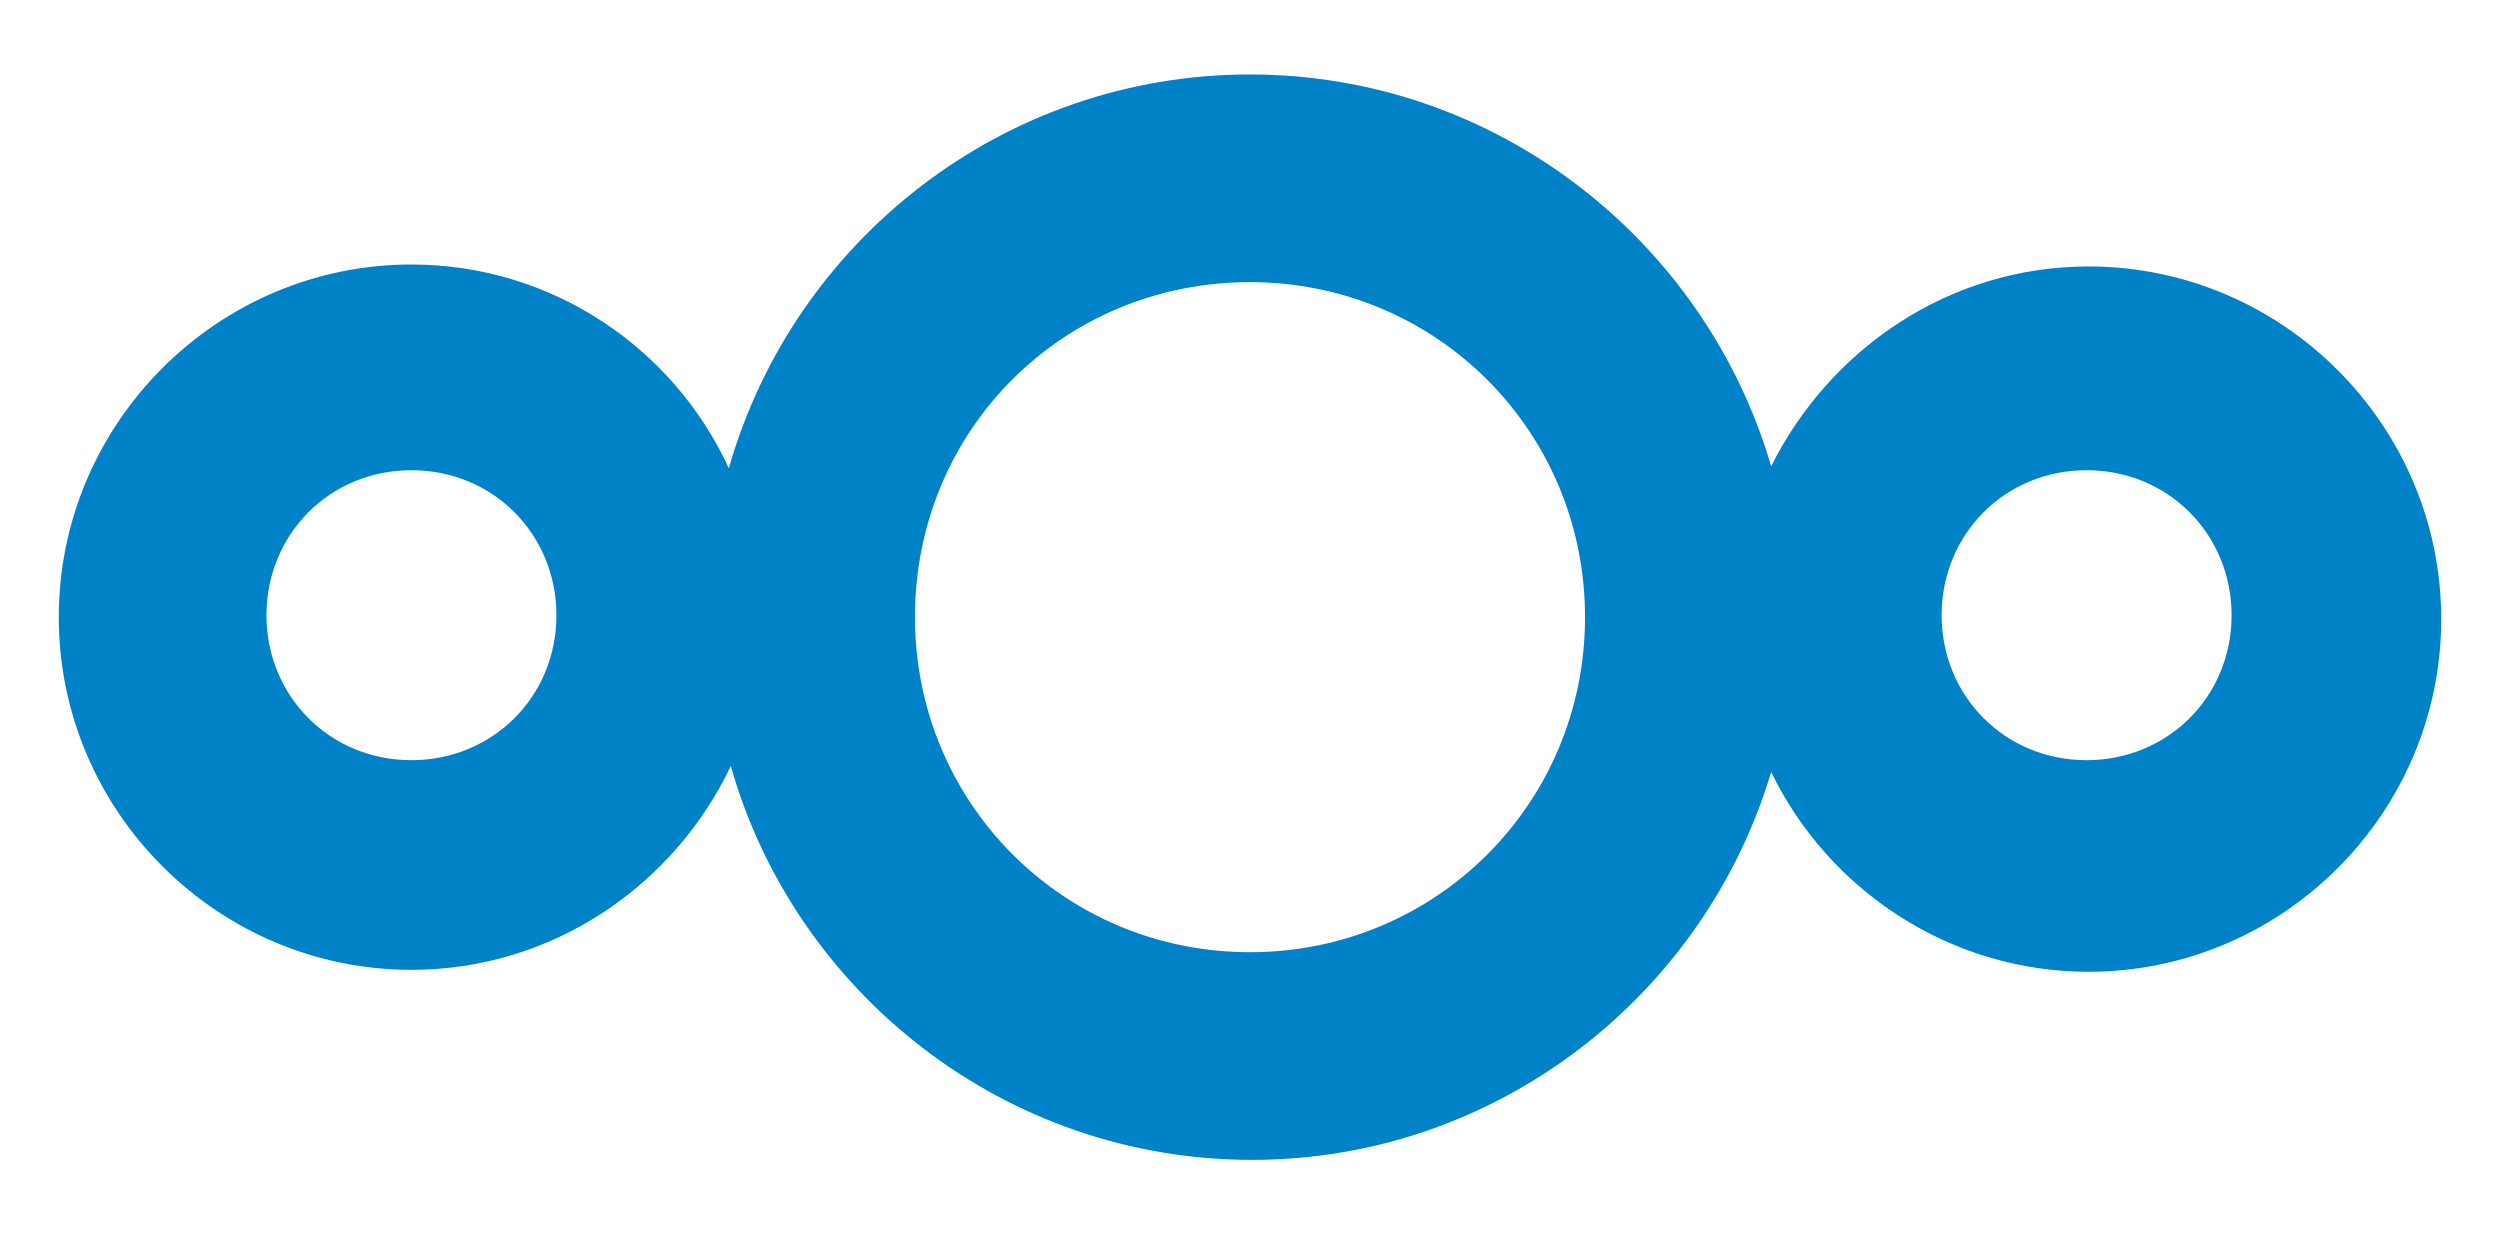
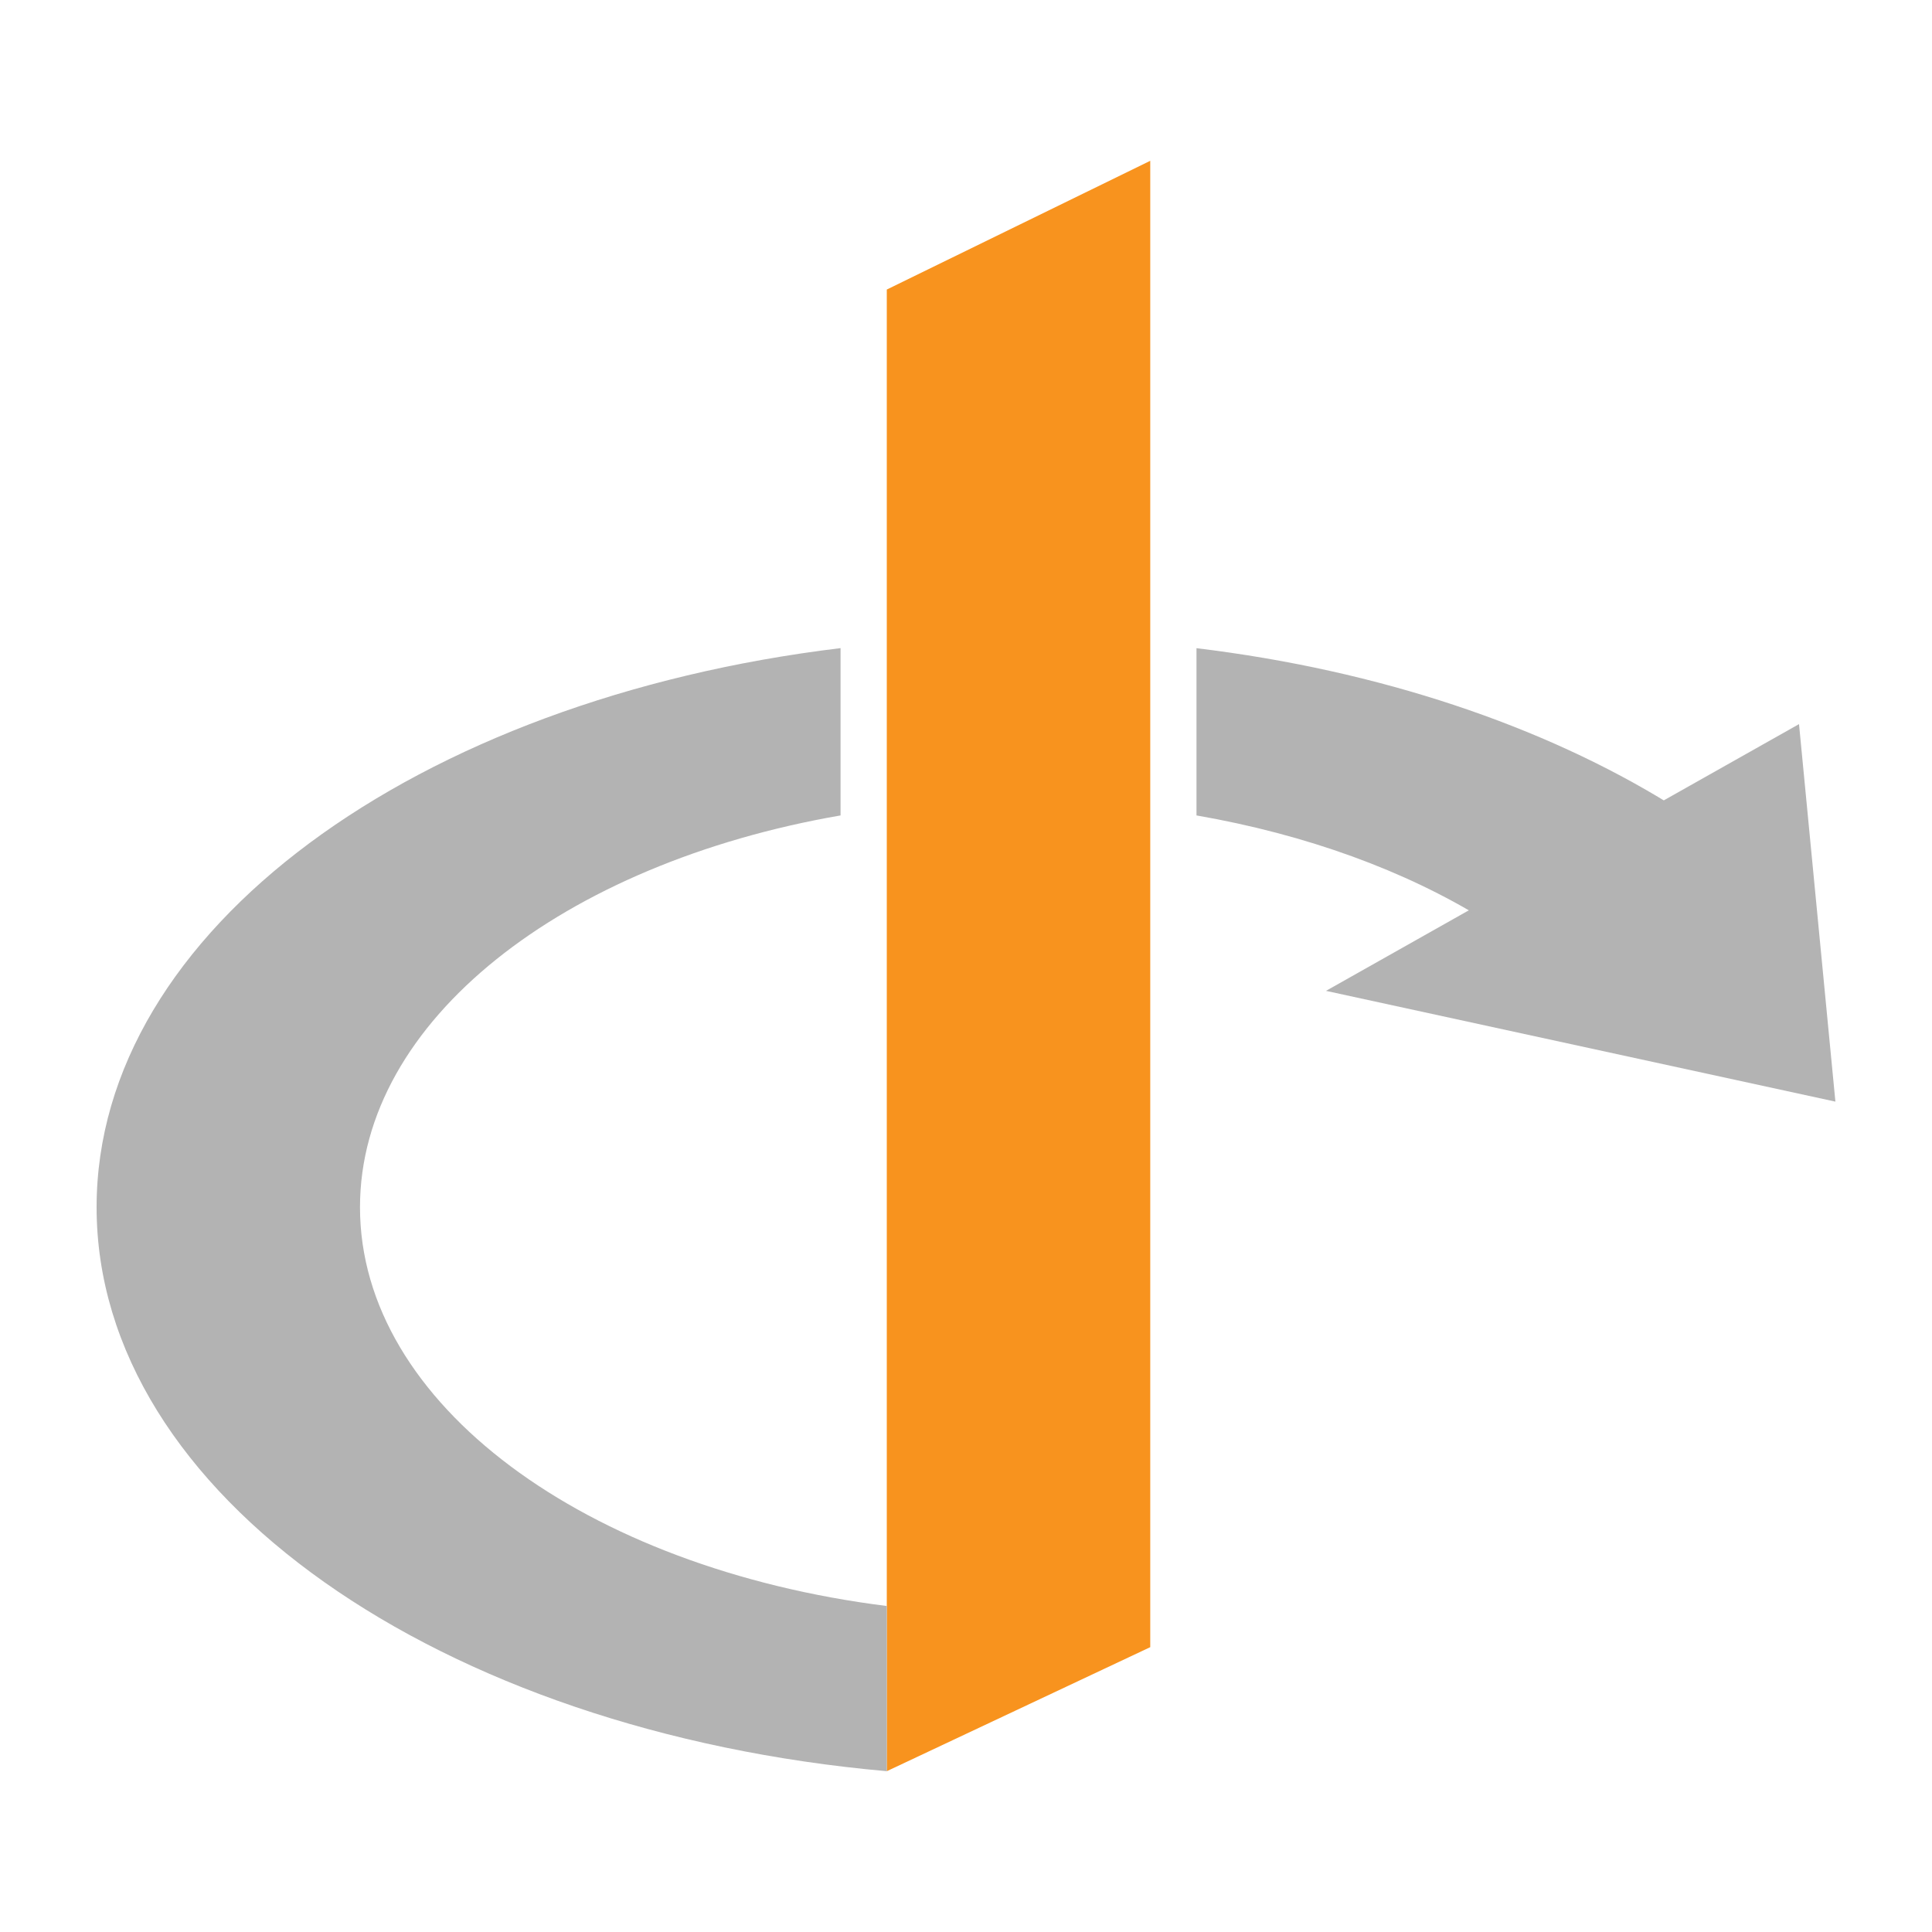
- <svg xmlns="http://www.w3.org/2000/svg" version="1.1" id="Layer_1" x="0px" y="0px" viewBox="0 0 127.6 62.9" style="enable-background:new 0 0 127.6 62.9;" xml:space="preserve">
-   <style type="text/css">
- 	.st0{fill:#0082C9;}
- </style>
-   <path id="path1052" class="st0" d="  M63.8,3.8c-12.6,0-23.3,8.5-26.6,20.1c-2.8-6.1-9-10.4-16.2-10.4c-9.9,0-18,8.1-18,18s8.1,18,18,18c7.2,0,13.4-4.3,16.3-10.4  c3.3,11.6,14,20.1,26.6,20.1c12.5,0,23.1-8.4,26.5-19.8c2.9,6,9.1,10.2,16.2,10.2c9.9,0,18-8.1,18-18s-8.1-18-18-18  c-7.1,0-13.2,4.2-16.2,10.2C87,12.2,76.3,3.8,63.8,3.8z M63.8,14.4c9.5,0,17.1,7.6,17.1,17.1s-7.6,17.1-17.1,17.1S46.7,41,46.7,31.5  C46.7,21.9,54.3,14.4,63.8,14.4z M21,24c4.2,0,7.4,3.3,7.4,7.4c0,4.2-3.3,7.4-7.4,7.4c-4.2,0-7.4-3.3-7.4-7.4  C13.6,27.3,16.8,24,21,24z M106.5,24c4.2,0,7.4,3.3,7.4,7.4c0,4.2-3.3,7.4-7.4,7.4c-4.2,0-7.4-3.3-7.4-7.4S102.3,24,106.5,24z" />
+ <svg xmlns="http://www.w3.org/2000/svg" viewBox="0 0 300 300" width="300" height="300">
+   <polygon fill="#F8931E" fill-rule="nonzero" points="137.7,44.96 137.7,249.38 137.7,275.03 178.61,255.77 178.61,24.97" />
+   <path fill="#B3B3B3" fill-rule="nonzero" d="M279.35 112.44l5.65 58.62 -79.1 -17.2 73.45 -41.42z" />
+   <path fill="#B3B3B3" fill-rule="nonzero" d="M55.9 187.46c0,-28.98 31.58,-53.39 74.62,-60.84l0 -25.98c-65.83,7.96 -115.52,43.8 -115.52,86.82 0,44.57 53.33,81.43 122.7,87.57l0 -25.65c-46.67,-5.85 -81.8,-31.35 -81.8,-61.92l0 0zm129.89 -86.81l0 25.97c17.12,2.97 32.44,8.6 44.67,16.16l28.92 -17.87c-19.71,-12.19 -45.15,-20.82 -73.59,-24.26z" />
</svg>
